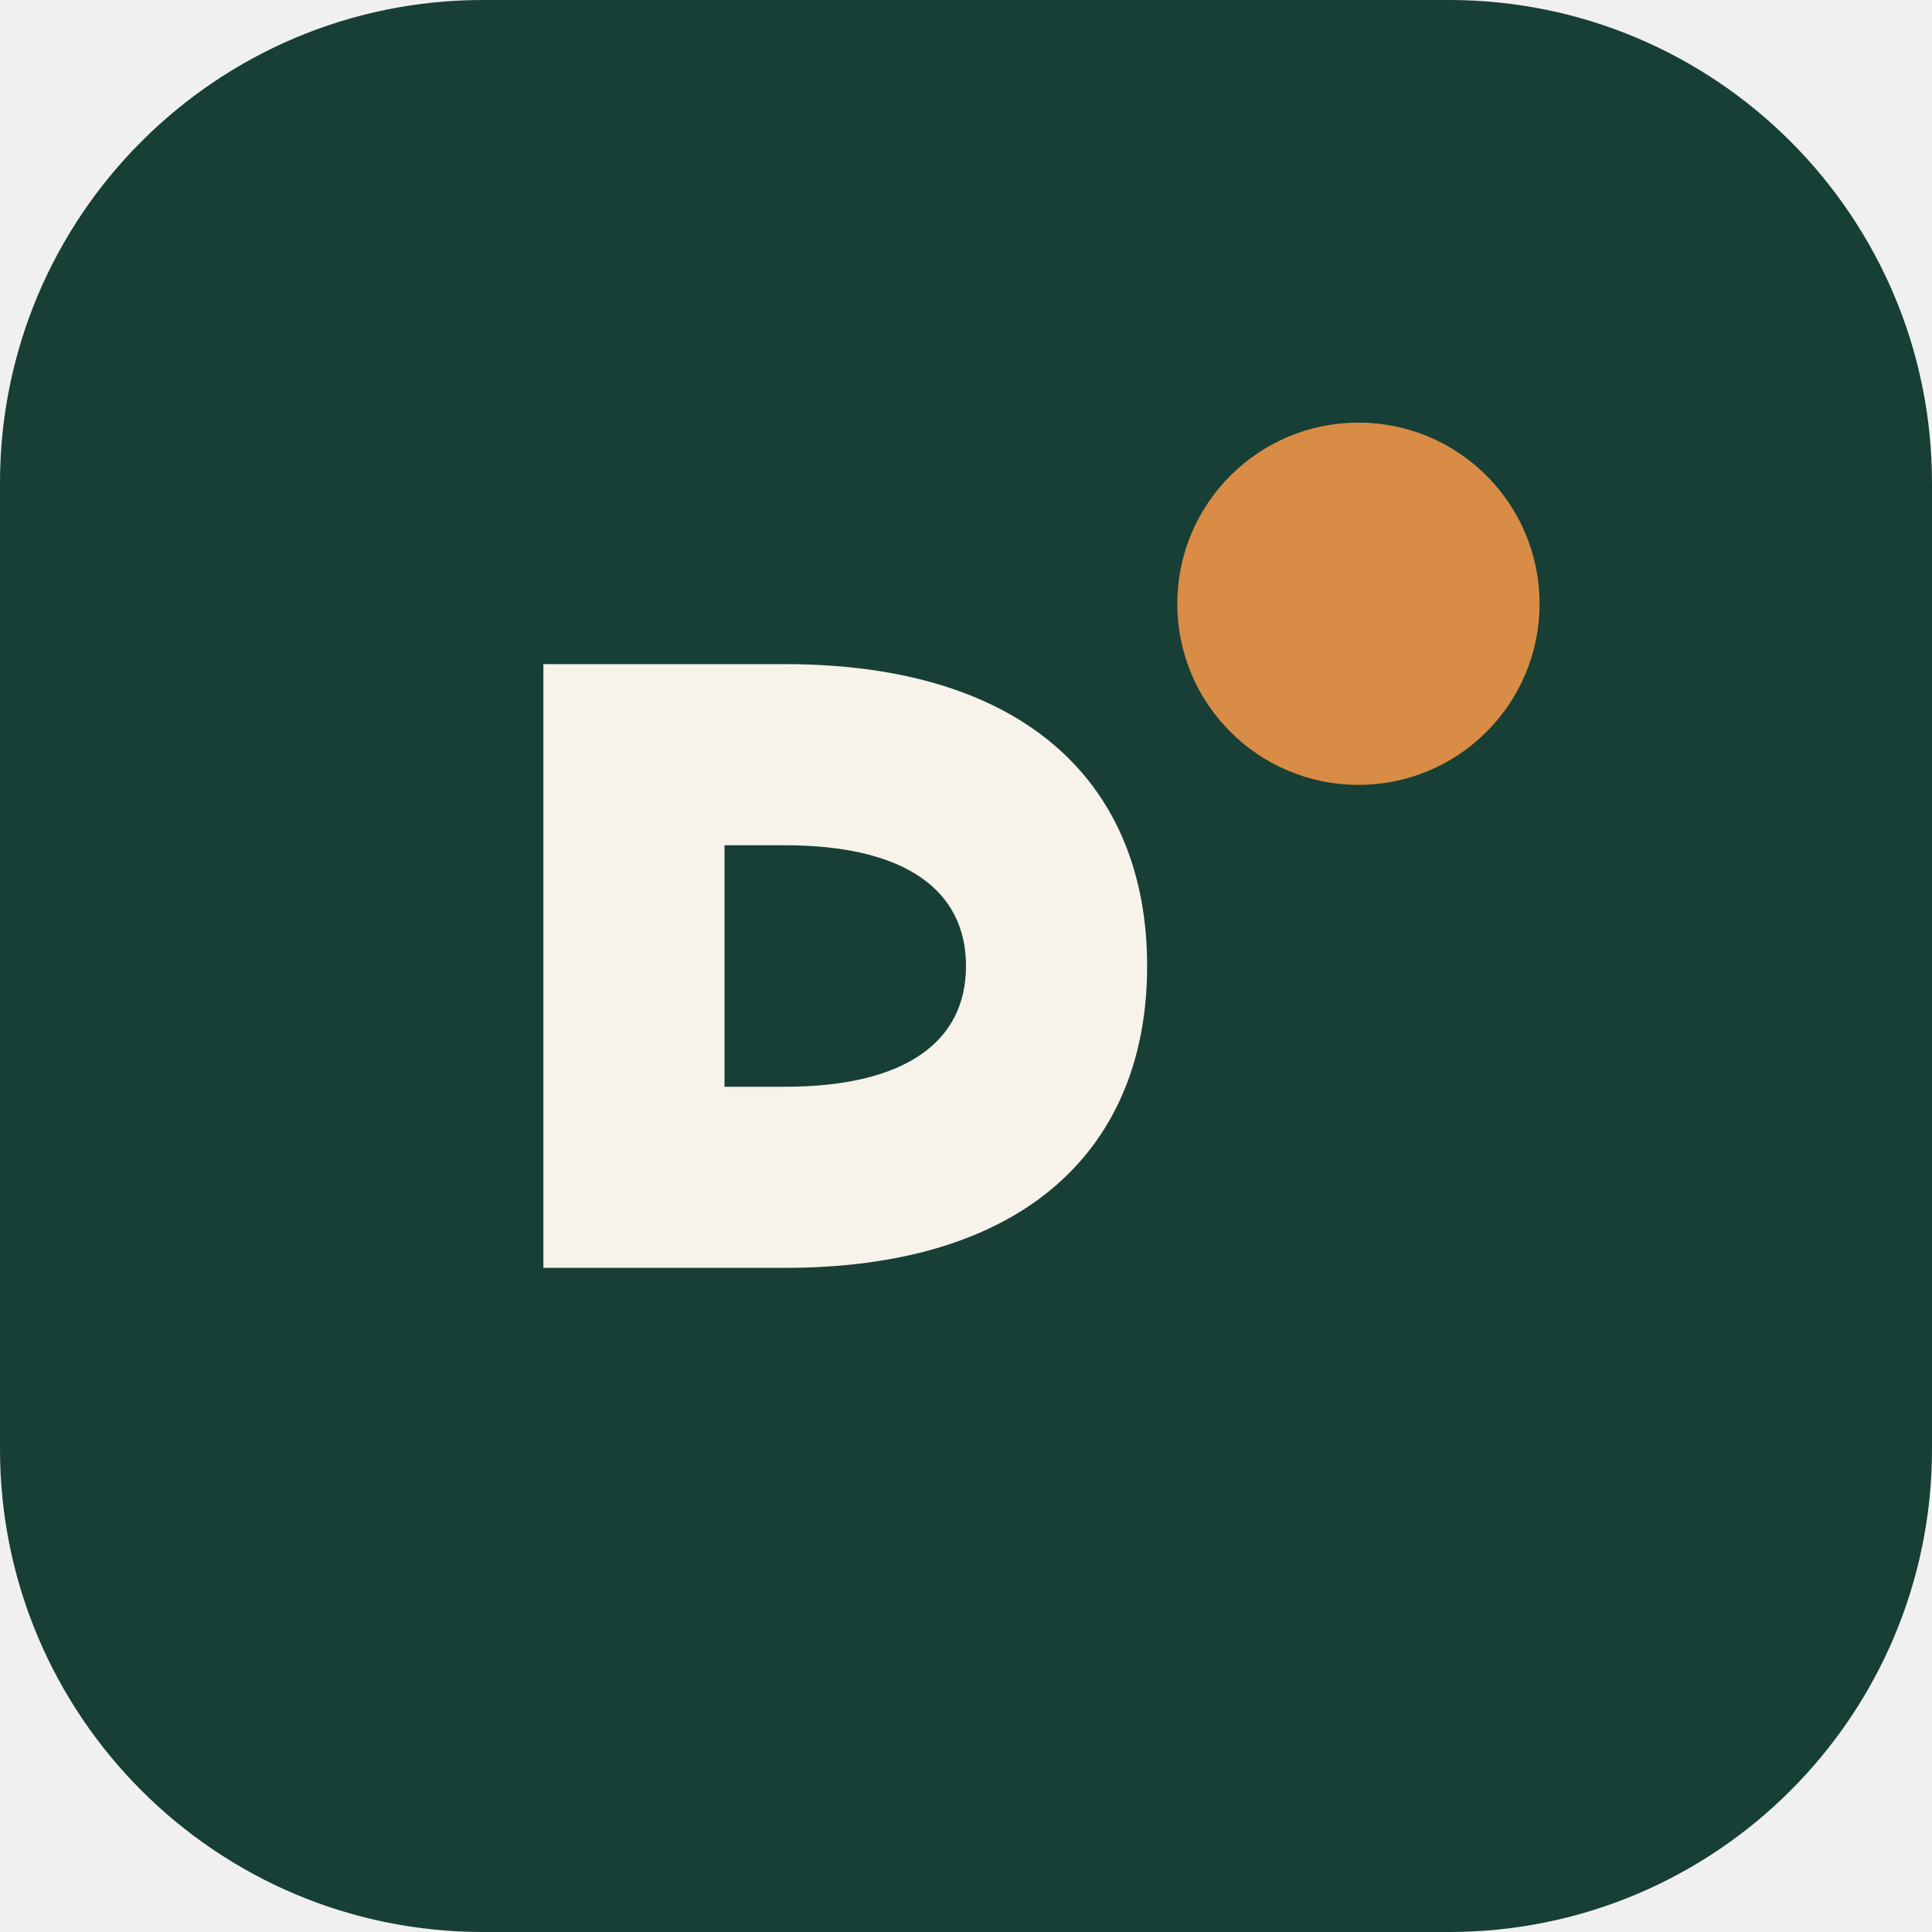
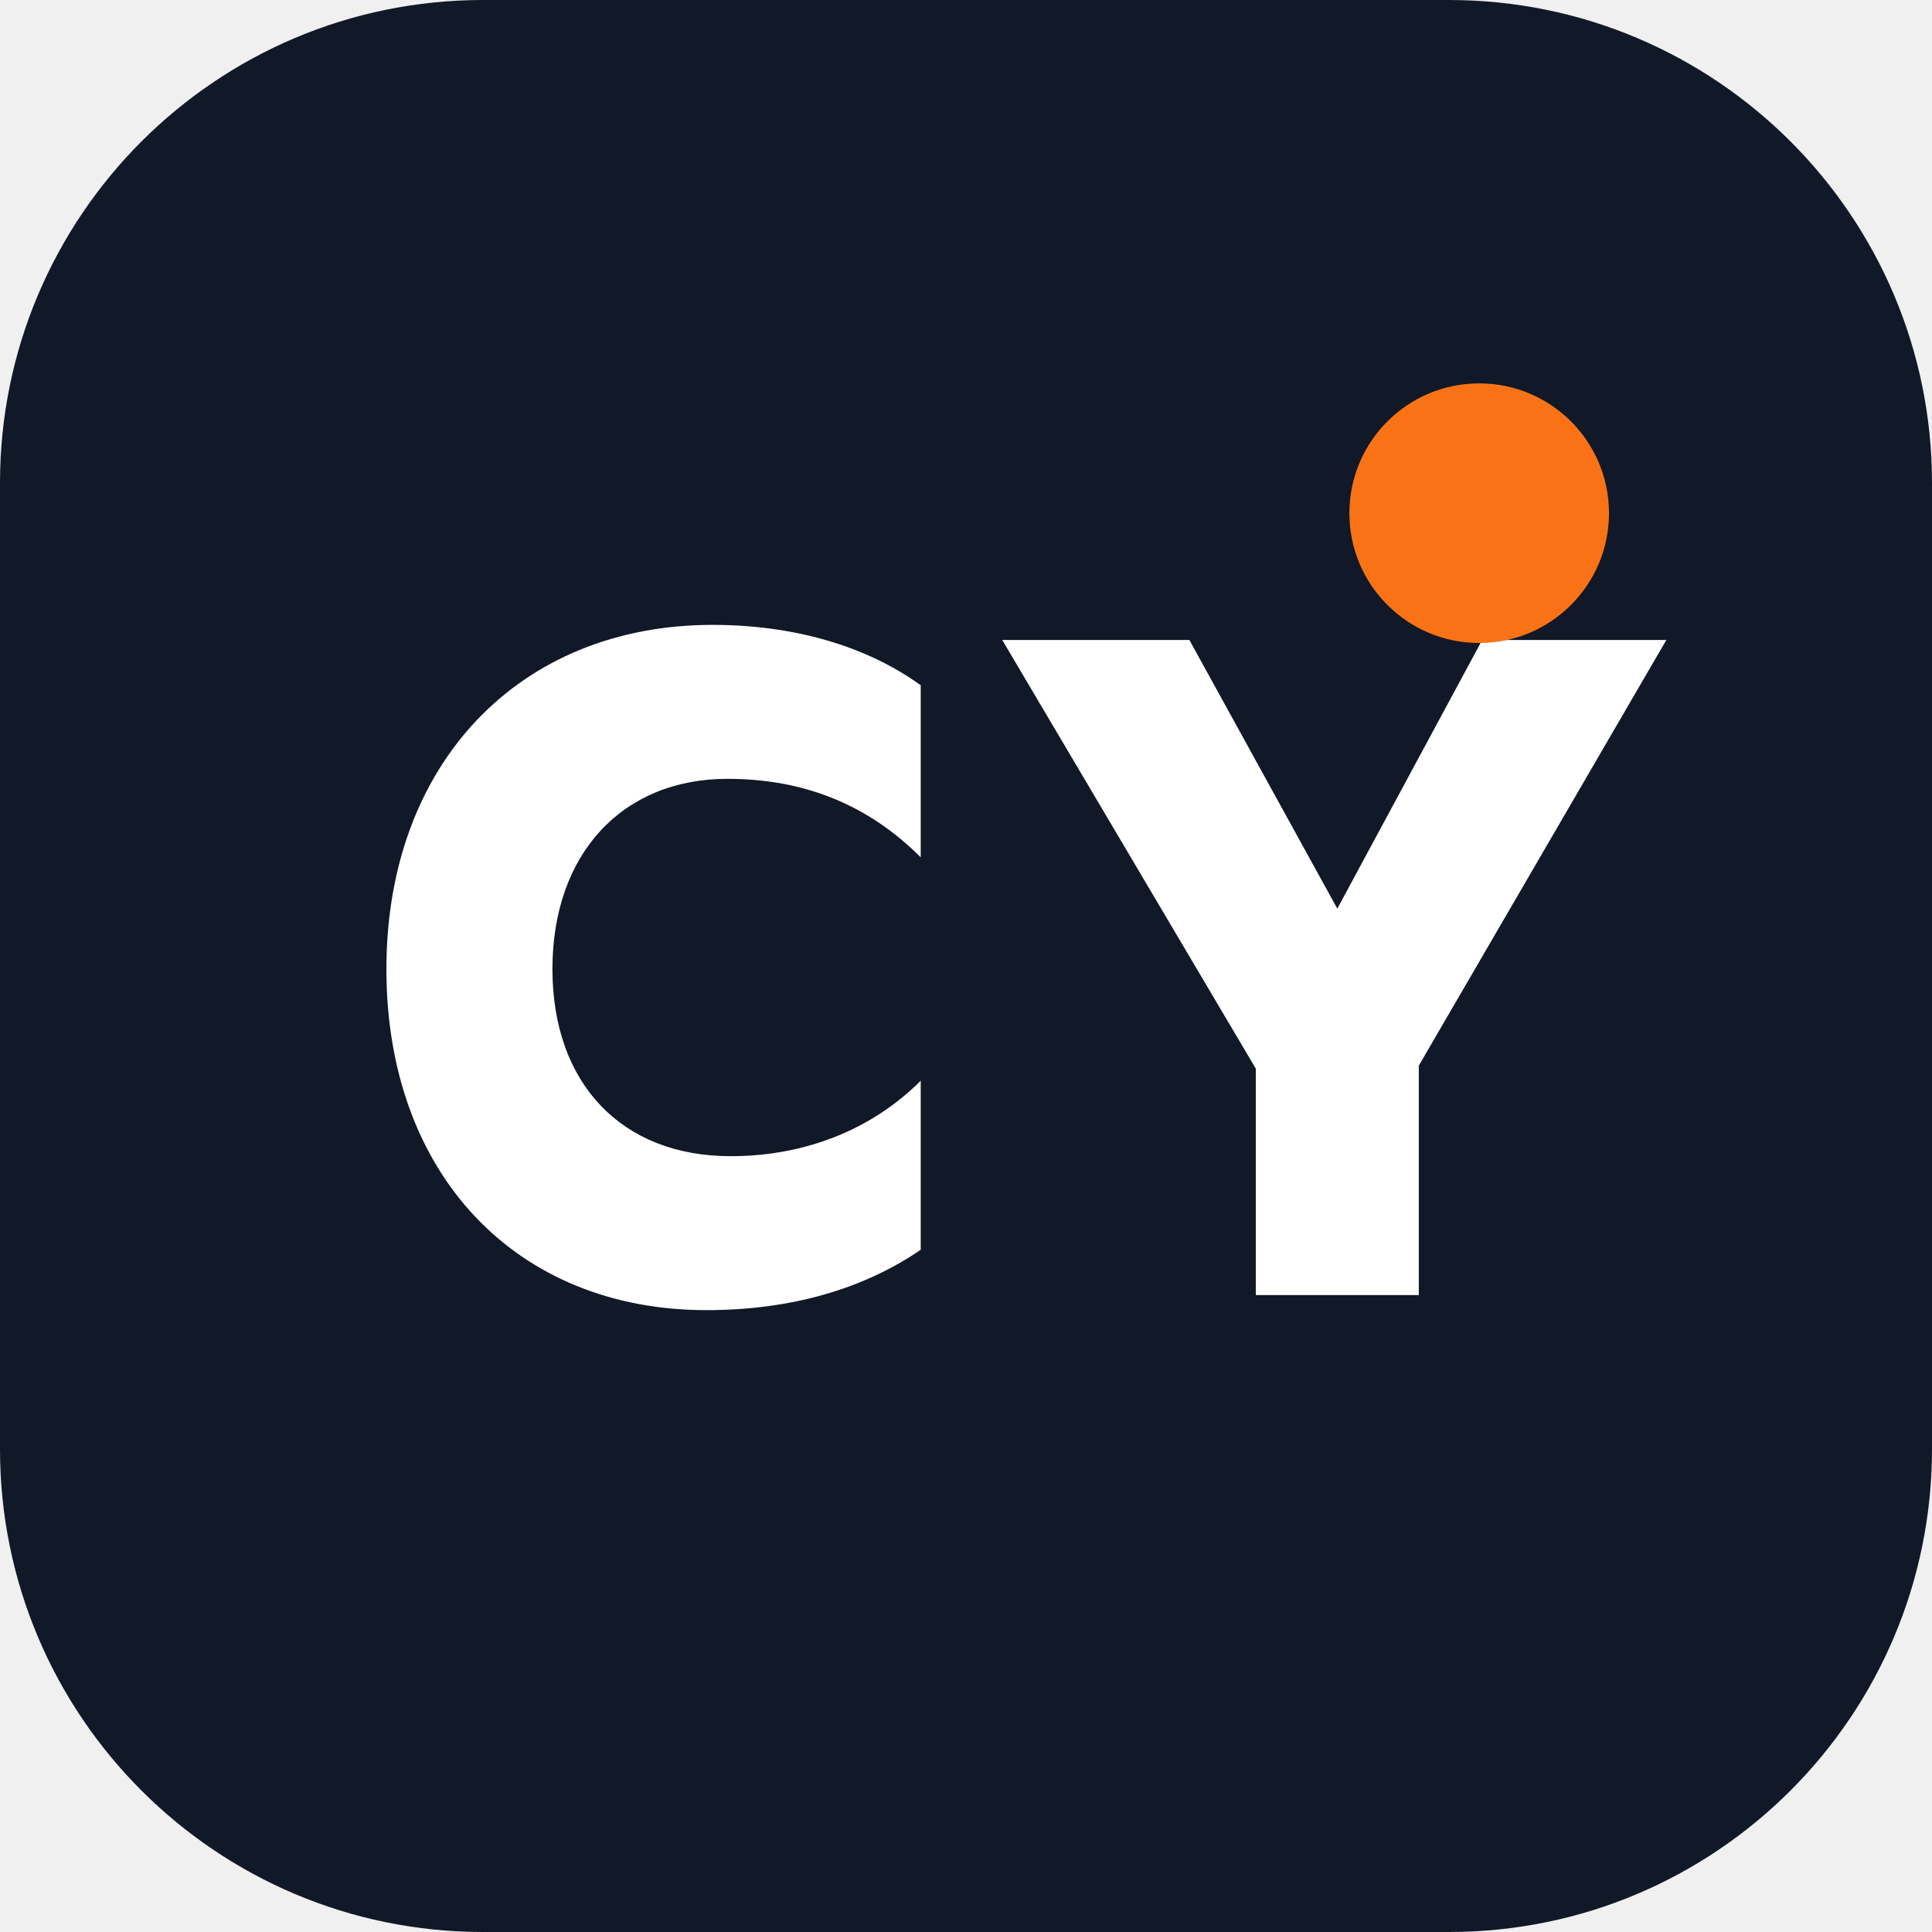
- <svg xmlns="http://www.w3.org/2000/svg" viewBox="0 0 64 64">
-   <rect width="64" height="64" rx="16" fill="#173F35" />
-   <path d="M18 42V22h8c8 0 12 4 12 10s-4 10-12 10h-8zm8-6c4 0 6-1.5 6-4s-2-4-6-4h-2v8h2z" fill="#F8F3EA" />
-   <circle cx="45" cy="20" r="6" fill="#D98C45" />
+ <svg xmlns="http://www.w3.org/2000/svg" width="64" height="64" viewBox="0 0 64 64" fill="none">
+   <rect width="64" height="64" rx="16" fill="#111827" />
+   <path d="M30.5 41.4C28.6 42.7 26.2 43.4 23.4 43.4C17.1 43.4 12.8 38.9 12.8 32.1C12.8 25.3 17.2 20.7 23.6 20.7C26.3 20.7 28.7 21.4 30.5 22.7V28.4C28.8 26.7 26.7 25.8 24.1 25.8C20.6 25.8 18.3 28.3 18.3 32.1C18.3 35.9 20.6 38.3 24.2 38.3C26.7 38.3 28.9 37.4 30.5 35.8V41.4Z" fill="white" />
+   <path d="M33.2 21.2H39.4L44.3 30.1L49.1 21.2H55.2L47 35.3V42.9H41.6V35.4L33.2 21.2Z" fill="white" />
+   <circle cx="49" cy="17" r="4.3" fill="#F97316" />
</svg>
